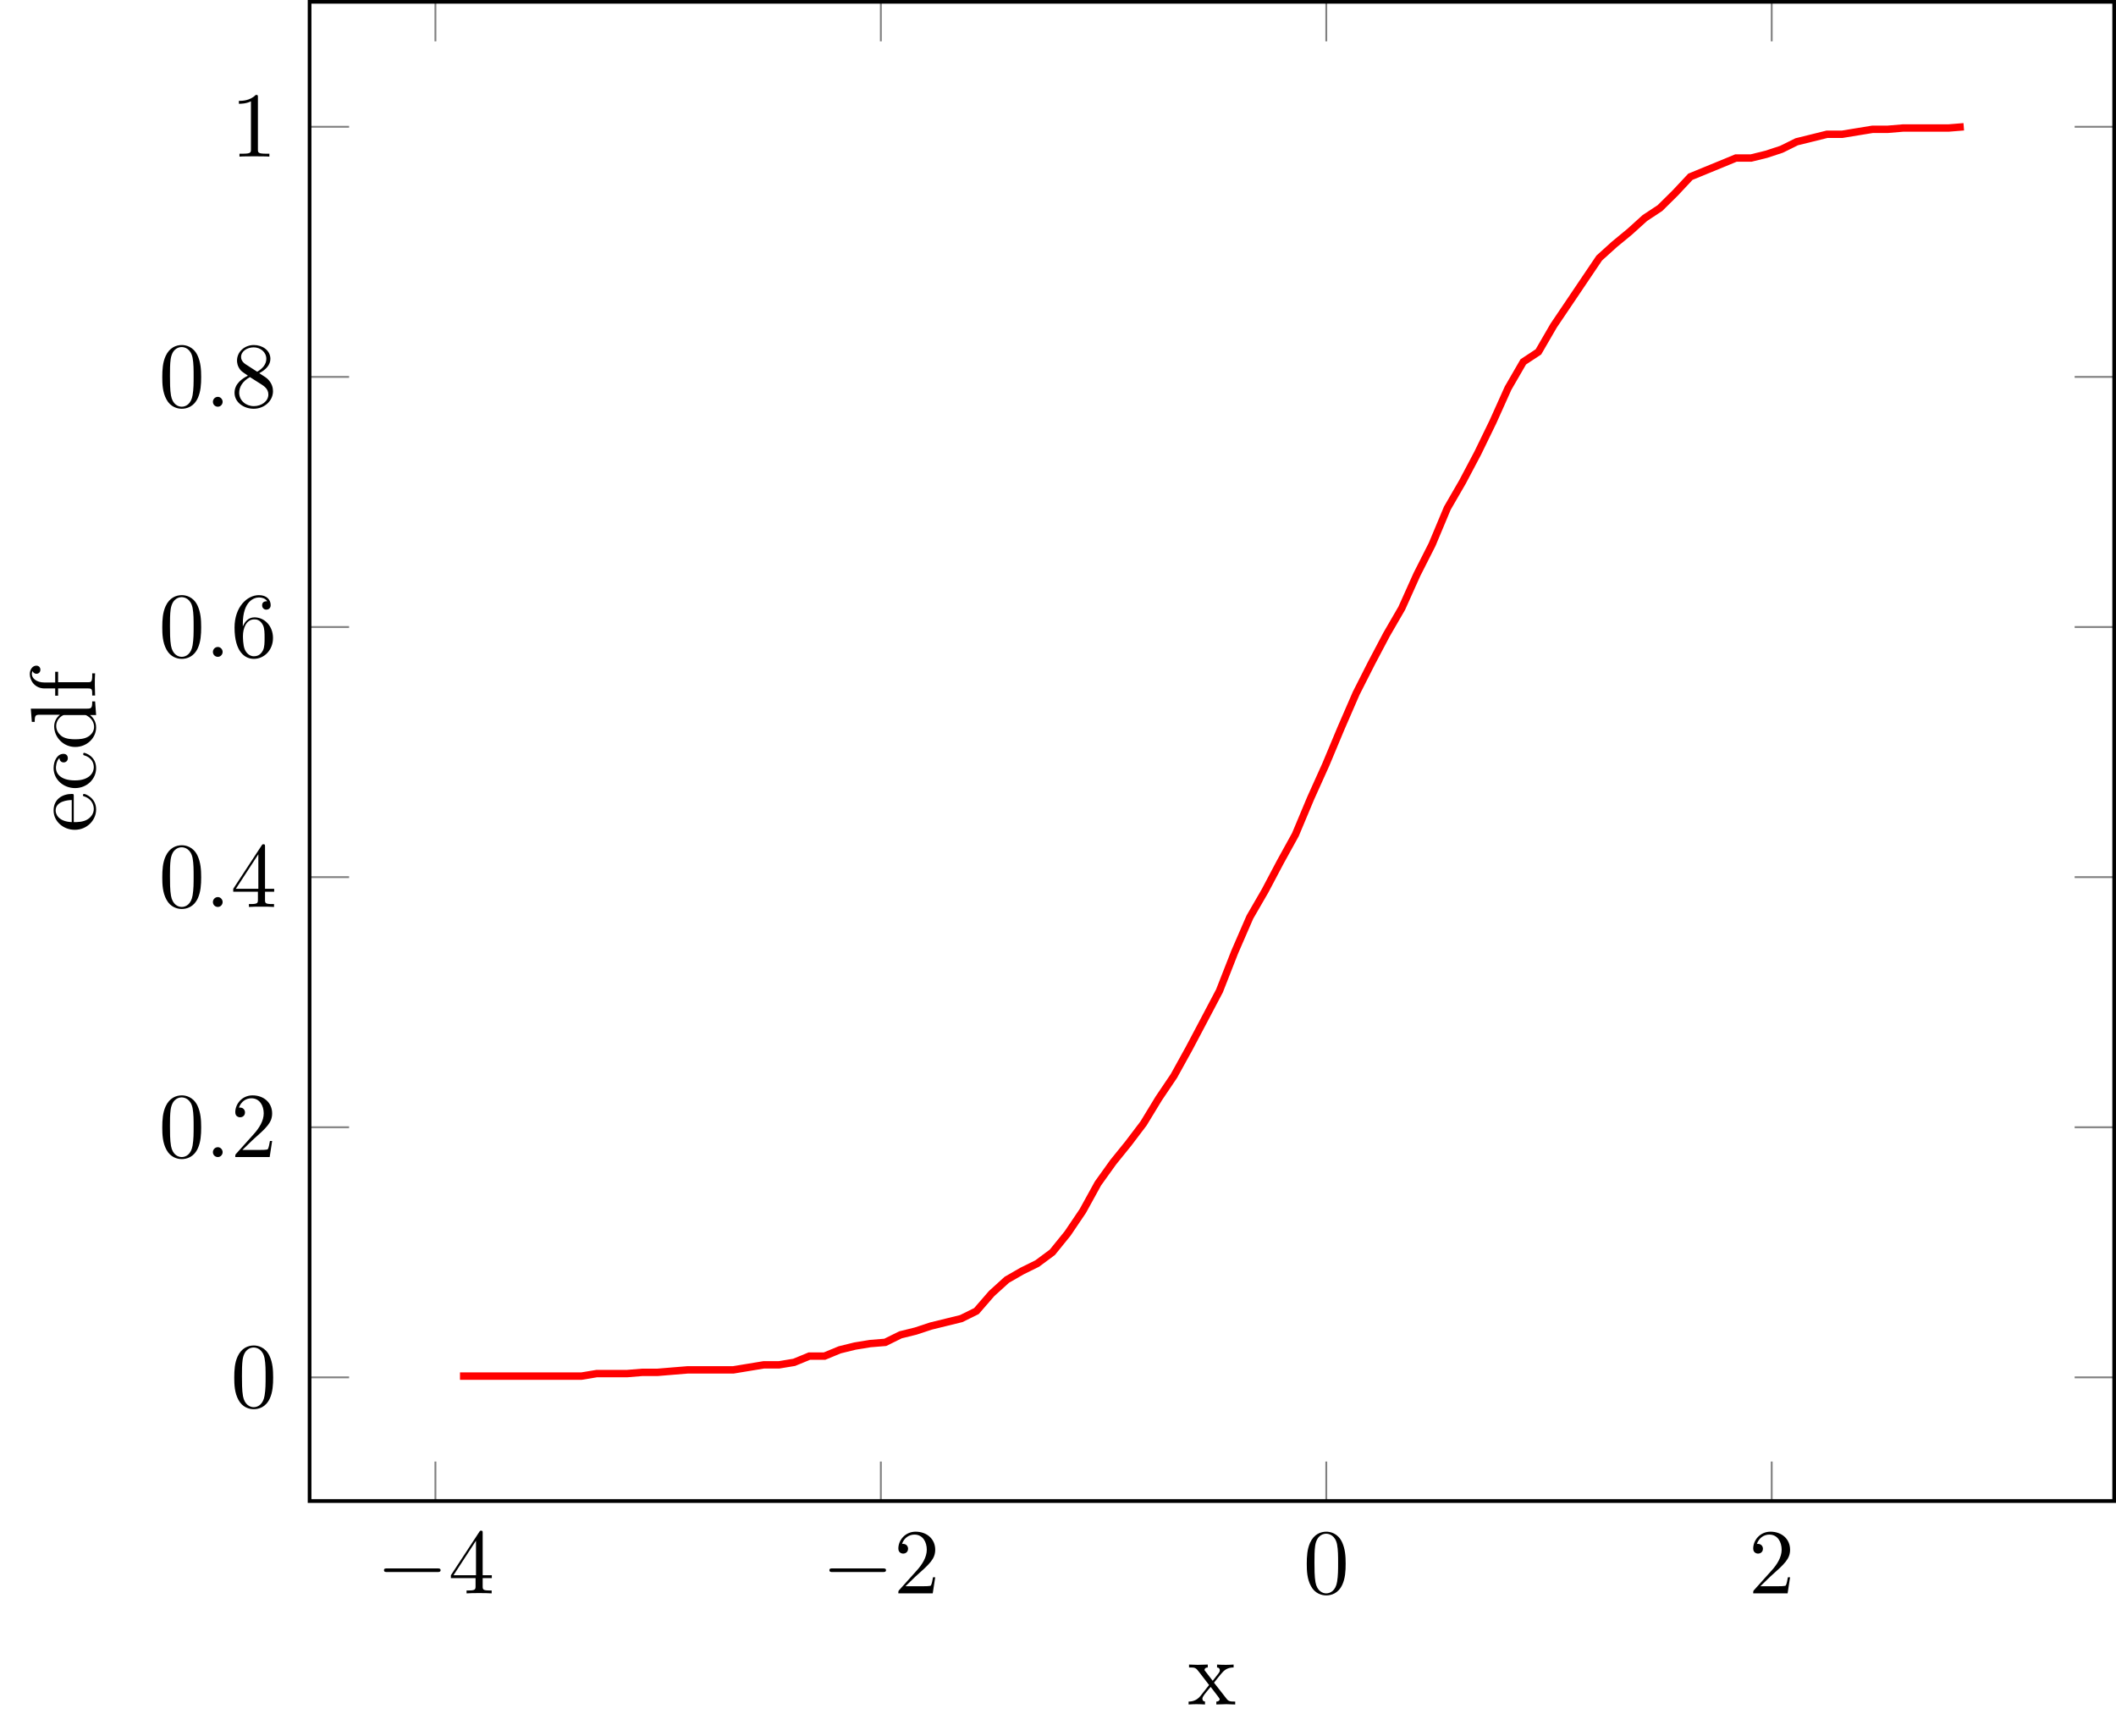
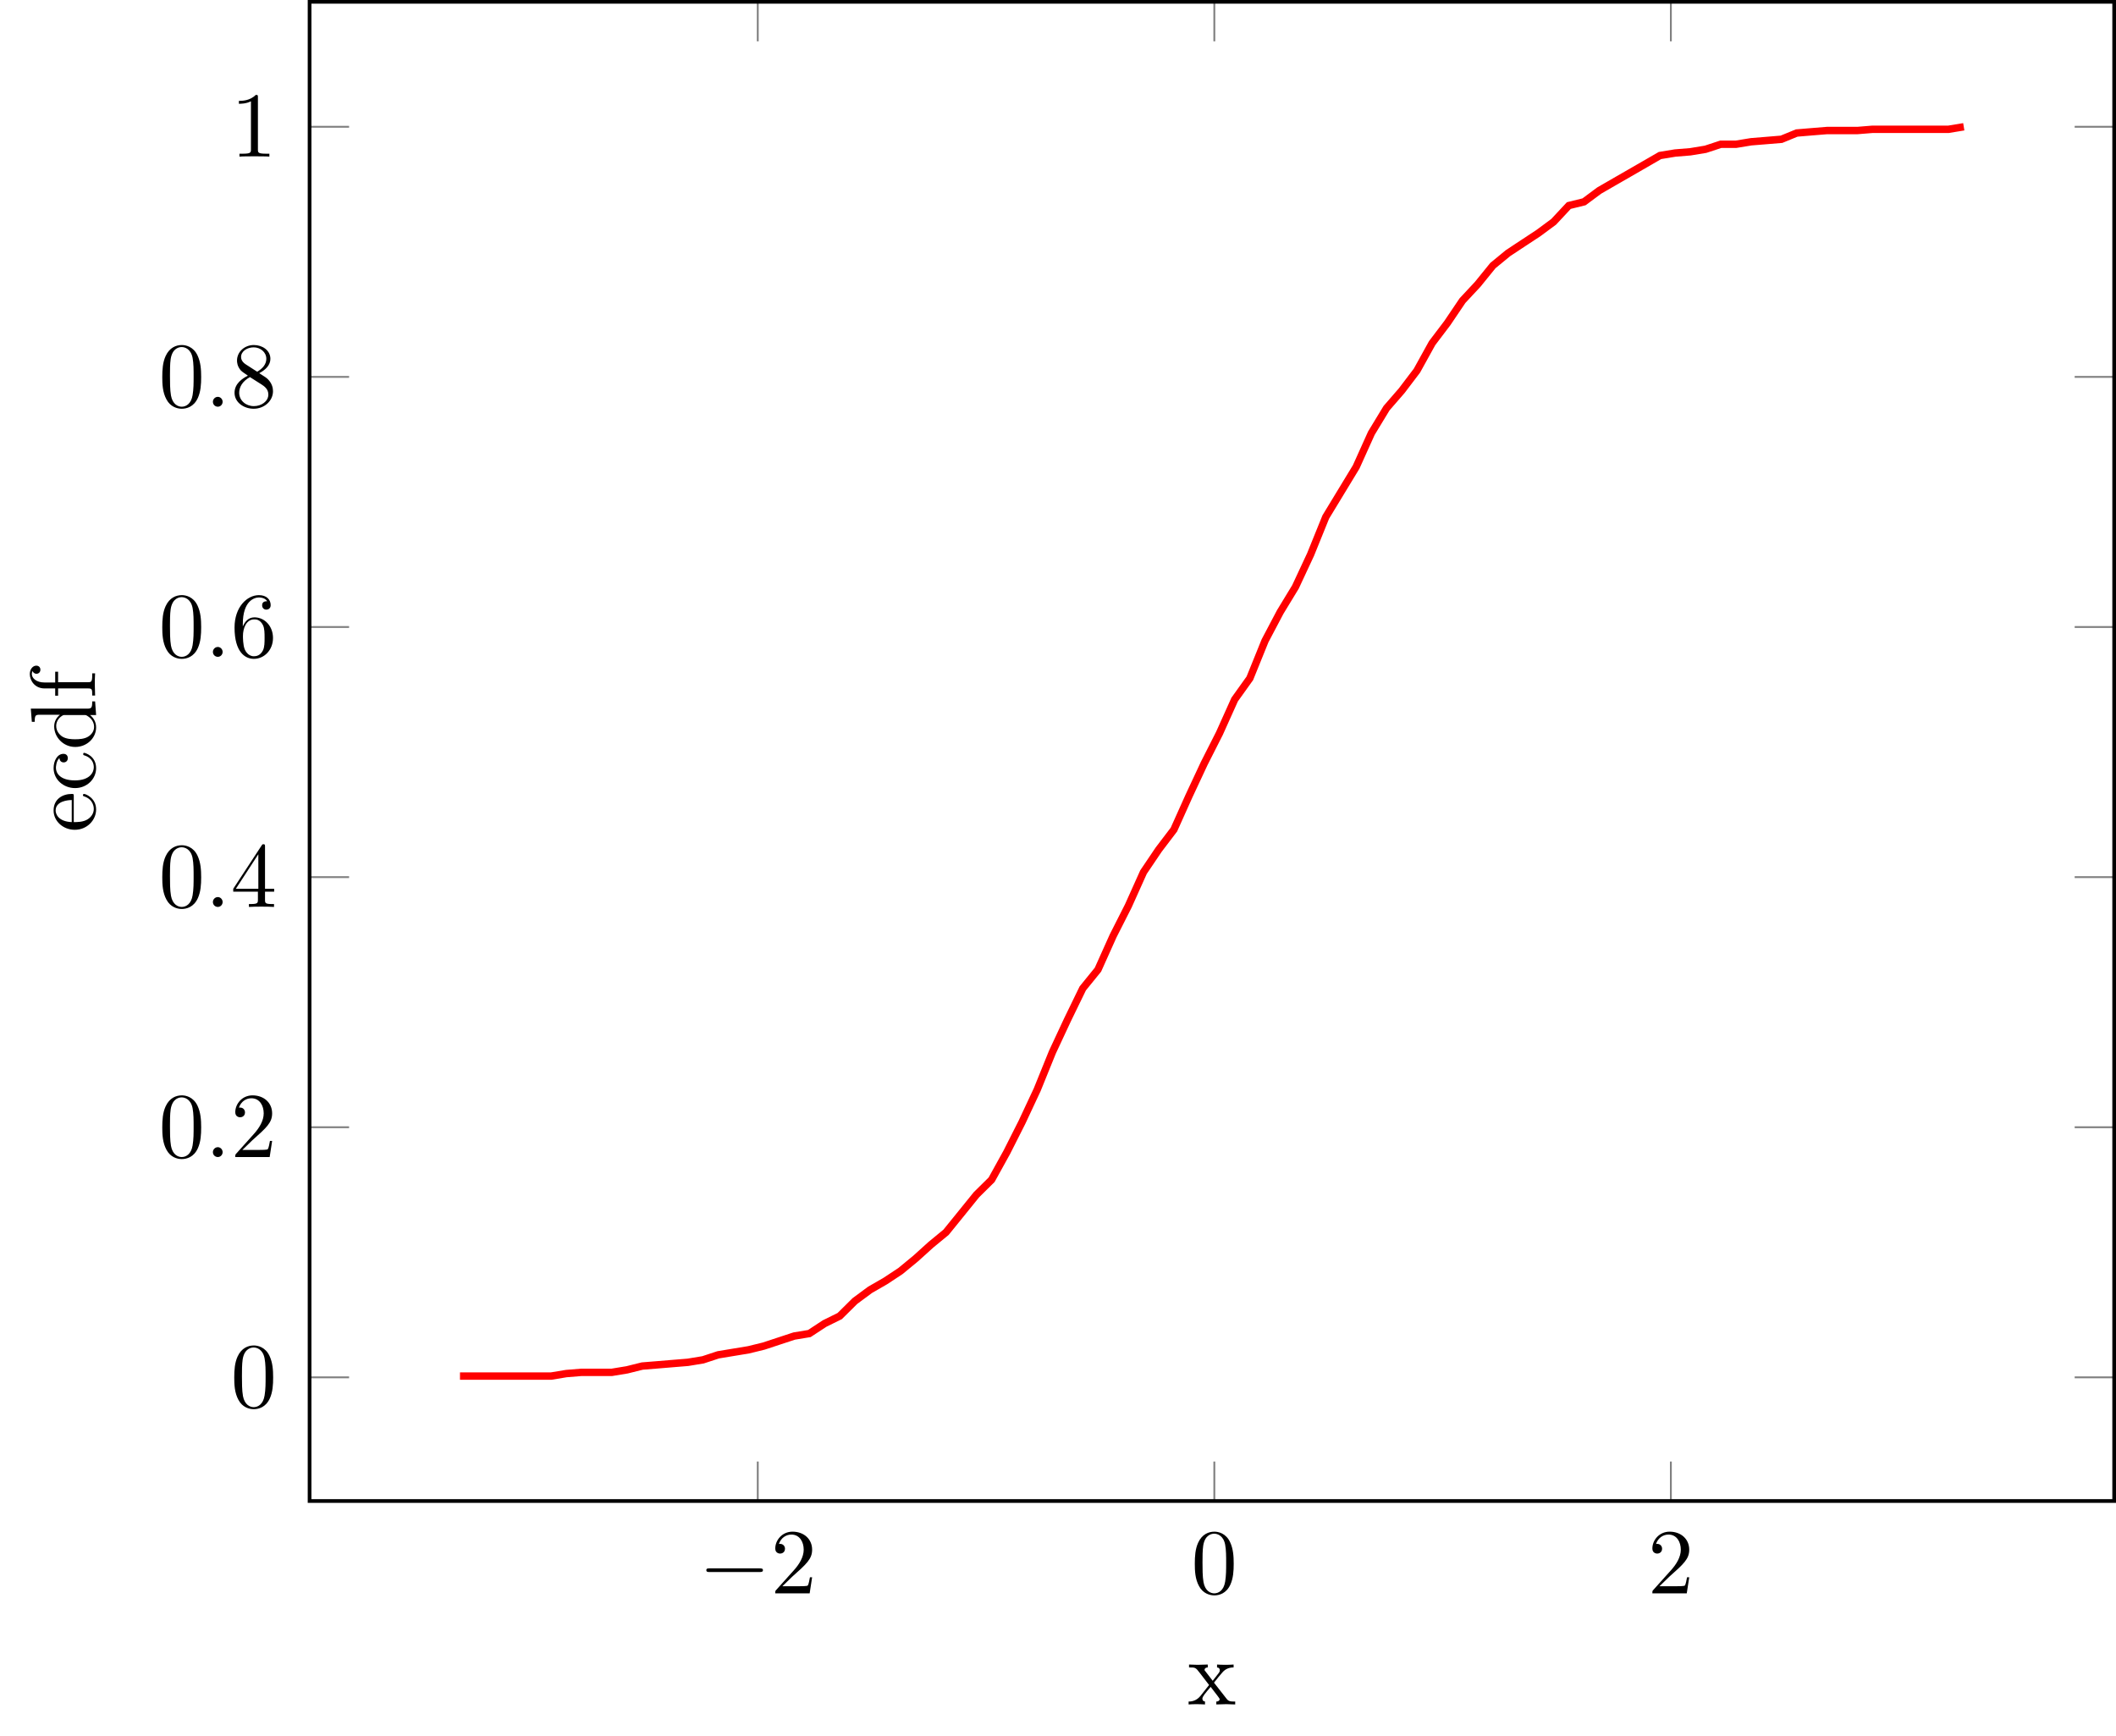
- <svg xmlns="http://www.w3.org/2000/svg" xmlns:xlink="http://www.w3.org/1999/xlink" width="227.798pt" height="186.812pt" viewBox="0 0 227.798 186.812" version="1.1">
+ <svg xmlns="http://www.w3.org/2000/svg" xmlns:xlink="http://www.w3.org/1999/xlink" width="227.801pt" height="186.812pt" viewBox="0 0 227.801 186.812" version="1.1">
  <defs>
    <g>
      <symbol overflow="visible" id="glyph0-0">
        <path style="stroke:none;" d="" />
      </symbol>
      <symbol overflow="visible" id="glyph0-1">
        <path style="stroke:none;" d="M 6.562 -2.297 C 6.734 -2.297 6.922 -2.297 6.922 -2.5 C 6.922 -2.688 6.734 -2.688 6.562 -2.688 L 1.172 -2.688 C 1 -2.688 0.828 -2.688 0.828 -2.5 C 0.828 -2.297 1 -2.297 1.172 -2.297 Z M 6.562 -2.297 " />
      </symbol>
      <symbol overflow="visible" id="glyph1-0">
        <path style="stroke:none;" d="" />
      </symbol>
      <symbol overflow="visible" id="glyph1-1">
-         <path style="stroke:none;" d="M 2.938 -1.641 L 2.938 -0.781 C 2.938 -0.422 2.906 -0.312 2.172 -0.312 L 1.969 -0.312 L 1.969 0 C 2.375 -0.031 2.891 -0.031 3.312 -0.031 C 3.734 -0.031 4.25 -0.031 4.672 0 L 4.672 -0.312 L 4.453 -0.312 C 3.719 -0.312 3.703 -0.422 3.703 -0.781 L 3.703 -1.641 L 4.688 -1.641 L 4.688 -1.953 L 3.703 -1.953 L 3.703 -6.484 C 3.703 -6.688 3.703 -6.75 3.531 -6.75 C 3.453 -6.75 3.422 -6.75 3.344 -6.625 L 0.281 -1.953 L 0.281 -1.641 Z M 2.984 -1.953 L 0.562 -1.953 L 2.984 -5.672 Z M 2.984 -1.953 " />
+         <path style="stroke:none;" d="M 1.266 -0.766 L 2.328 -1.797 C 3.875 -3.172 4.469 -3.703 4.469 -4.703 C 4.469 -5.844 3.578 -6.641 2.359 -6.641 C 1.234 -6.641 0.5 -5.719 0.5 -4.828 C 0.5 -4.281 1 -4.281 1.031 -4.281 C 1.203 -4.281 1.547 -4.391 1.547 -4.812 C 1.547 -5.062 1.359 -5.328 1.016 -5.328 C 0.938 -5.328 0.922 -5.328 0.891 -5.312 C 1.109 -5.969 1.656 -6.328 2.234 -6.328 C 3.141 -6.328 3.562 -5.516 3.562 -4.703 C 3.562 -3.906 3.078 -3.125 2.516 -2.5 L 0.609 -0.375 C 0.5 -0.266 0.5 -0.234 0.5 0 L 4.203 0 L 4.469 -1.734 L 4.234 -1.734 C 4.172 -1.438 4.109 -1 4 -0.844 C 3.938 -0.766 3.281 -0.766 3.062 -0.766 Z M 1.266 -0.766 " />
      </symbol>
      <symbol overflow="visible" id="glyph1-2">
-         <path style="stroke:none;" d="M 1.266 -0.766 L 2.328 -1.797 C 3.875 -3.172 4.469 -3.703 4.469 -4.703 C 4.469 -5.844 3.578 -6.641 2.359 -6.641 C 1.234 -6.641 0.5 -5.719 0.5 -4.828 C 0.5 -4.281 1 -4.281 1.031 -4.281 C 1.203 -4.281 1.547 -4.391 1.547 -4.812 C 1.547 -5.062 1.359 -5.328 1.016 -5.328 C 0.938 -5.328 0.922 -5.328 0.891 -5.312 C 1.109 -5.969 1.656 -6.328 2.234 -6.328 C 3.141 -6.328 3.562 -5.516 3.562 -4.703 C 3.562 -3.906 3.078 -3.125 2.516 -2.5 L 0.609 -0.375 C 0.5 -0.266 0.5 -0.234 0.5 0 L 4.203 0 L 4.469 -1.734 L 4.234 -1.734 C 4.172 -1.438 4.109 -1 4 -0.844 C 3.938 -0.766 3.281 -0.766 3.062 -0.766 Z M 1.266 -0.766 " />
+         <path style="stroke:none;" d="M 4.578 -3.188 C 4.578 -3.984 4.531 -4.781 4.188 -5.516 C 3.734 -6.484 2.906 -6.641 2.5 -6.641 C 1.891 -6.641 1.172 -6.375 0.75 -5.453 C 0.438 -4.766 0.391 -3.984 0.391 -3.188 C 0.391 -2.438 0.422 -1.547 0.844 -0.781 C 1.266 0.016 2 0.219 2.484 0.219 C 3.016 0.219 3.781 0.016 4.219 -0.938 C 4.531 -1.625 4.578 -2.406 4.578 -3.188 Z M 2.484 0 C 2.094 0 1.5 -0.25 1.328 -1.203 C 1.219 -1.797 1.219 -2.719 1.219 -3.312 C 1.219 -3.953 1.219 -4.609 1.297 -5.141 C 1.484 -6.328 2.234 -6.422 2.484 -6.422 C 2.812 -6.422 3.469 -6.234 3.656 -5.25 C 3.766 -4.688 3.766 -3.938 3.766 -3.312 C 3.766 -2.562 3.766 -1.891 3.656 -1.25 C 3.5 -0.297 2.938 0 2.484 0 Z M 2.484 0 " />
      </symbol>
      <symbol overflow="visible" id="glyph1-3">
-         <path style="stroke:none;" d="M 4.578 -3.188 C 4.578 -3.984 4.531 -4.781 4.188 -5.516 C 3.734 -6.484 2.906 -6.641 2.5 -6.641 C 1.891 -6.641 1.172 -6.375 0.75 -5.453 C 0.438 -4.766 0.391 -3.984 0.391 -3.188 C 0.391 -2.438 0.422 -1.547 0.844 -0.781 C 1.266 0.016 2 0.219 2.484 0.219 C 3.016 0.219 3.781 0.016 4.219 -0.938 C 4.531 -1.625 4.578 -2.406 4.578 -3.188 Z M 2.484 0 C 2.094 0 1.5 -0.25 1.328 -1.203 C 1.219 -1.797 1.219 -2.719 1.219 -3.312 C 1.219 -3.953 1.219 -4.609 1.297 -5.141 C 1.484 -6.328 2.234 -6.422 2.484 -6.422 C 2.812 -6.422 3.469 -6.234 3.656 -5.25 C 3.766 -4.688 3.766 -3.938 3.766 -3.312 C 3.766 -2.562 3.766 -1.891 3.656 -1.25 C 3.5 -0.297 2.938 0 2.484 0 Z M 2.484 0 " />
+         <path style="stroke:none;" d="M 2.938 -1.641 L 2.938 -0.781 C 2.938 -0.422 2.906 -0.312 2.172 -0.312 L 1.969 -0.312 L 1.969 0 C 2.375 -0.031 2.891 -0.031 3.312 -0.031 C 3.734 -0.031 4.25 -0.031 4.672 0 L 4.672 -0.312 L 4.453 -0.312 C 3.719 -0.312 3.703 -0.422 3.703 -0.781 L 3.703 -1.641 L 4.688 -1.641 L 4.688 -1.953 L 3.703 -1.953 L 3.703 -6.484 C 3.703 -6.688 3.703 -6.75 3.531 -6.75 C 3.453 -6.75 3.422 -6.75 3.344 -6.625 L 0.281 -1.953 L 0.281 -1.641 Z M 2.984 -1.953 L 0.562 -1.953 L 2.984 -5.672 Z M 2.984 -1.953 " />
      </symbol>
      <symbol overflow="visible" id="glyph1-4">
        <path style="stroke:none;" d="M 1.312 -3.266 L 1.312 -3.516 C 1.312 -6.031 2.547 -6.391 3.062 -6.391 C 3.297 -6.391 3.719 -6.328 3.938 -5.984 C 3.781 -5.984 3.391 -5.984 3.391 -5.547 C 3.391 -5.234 3.625 -5.078 3.844 -5.078 C 4 -5.078 4.312 -5.172 4.312 -5.562 C 4.312 -6.156 3.875 -6.641 3.047 -6.641 C 1.766 -6.641 0.422 -5.359 0.422 -3.156 C 0.422 -0.484 1.578 0.219 2.5 0.219 C 3.609 0.219 4.562 -0.719 4.562 -2.031 C 4.562 -3.297 3.672 -4.25 2.562 -4.25 C 1.891 -4.25 1.516 -3.75 1.312 -3.266 Z M 2.5 -0.062 C 1.875 -0.062 1.578 -0.656 1.516 -0.812 C 1.328 -1.281 1.328 -2.078 1.328 -2.25 C 1.328 -3.031 1.656 -4.031 2.547 -4.031 C 2.719 -4.031 3.172 -4.031 3.484 -3.406 C 3.656 -3.047 3.656 -2.531 3.656 -2.047 C 3.656 -1.562 3.656 -1.062 3.484 -0.703 C 3.188 -0.109 2.734 -0.062 2.5 -0.062 Z M 2.5 -0.062 " />
      </symbol>
      <symbol overflow="visible" id="glyph1-5">
        <path style="stroke:none;" d="M 1.625 -4.562 C 1.172 -4.859 1.125 -5.188 1.125 -5.359 C 1.125 -5.969 1.781 -6.391 2.484 -6.391 C 3.203 -6.391 3.844 -5.875 3.844 -5.156 C 3.844 -4.578 3.453 -4.109 2.859 -3.766 Z M 3.078 -3.609 C 3.797 -3.984 4.281 -4.5 4.281 -5.156 C 4.281 -6.078 3.406 -6.641 2.5 -6.641 C 1.5 -6.641 0.688 -5.906 0.688 -4.969 C 0.688 -4.797 0.703 -4.344 1.125 -3.875 C 1.234 -3.766 1.609 -3.516 1.859 -3.344 C 1.281 -3.047 0.422 -2.5 0.422 -1.5 C 0.422 -0.453 1.438 0.219 2.484 0.219 C 3.609 0.219 4.562 -0.609 4.562 -1.672 C 4.562 -2.031 4.453 -2.484 4.062 -2.906 C 3.875 -3.109 3.719 -3.203 3.078 -3.609 Z M 2.078 -3.188 L 3.312 -2.406 C 3.594 -2.219 4.062 -1.922 4.062 -1.312 C 4.062 -0.578 3.312 -0.062 2.5 -0.062 C 1.641 -0.062 0.922 -0.672 0.922 -1.5 C 0.922 -2.078 1.234 -2.719 2.078 -3.188 Z M 2.078 -3.188 " />
      </symbol>
      <symbol overflow="visible" id="glyph1-6">
        <path style="stroke:none;" d="M 2.938 -6.375 C 2.938 -6.625 2.938 -6.641 2.703 -6.641 C 2.078 -6 1.203 -6 0.891 -6 L 0.891 -5.688 C 1.094 -5.688 1.672 -5.688 2.188 -5.953 L 2.188 -0.781 C 2.188 -0.422 2.156 -0.312 1.266 -0.312 L 0.953 -0.312 L 0.953 0 C 1.297 -0.031 2.156 -0.031 2.562 -0.031 C 2.953 -0.031 3.828 -0.031 4.172 0 L 4.172 -0.312 L 3.859 -0.312 C 2.953 -0.312 2.938 -0.422 2.938 -0.781 Z M 2.938 -6.375 " />
      </symbol>
      <symbol overflow="visible" id="glyph1-7">
        <path style="stroke:none;" d="M 2.859 -2.344 C 3.156 -2.719 3.531 -3.203 3.781 -3.469 C 4.094 -3.828 4.5 -3.984 4.969 -3.984 L 4.969 -4.297 C 4.703 -4.281 4.406 -4.266 4.141 -4.266 C 3.844 -4.266 3.312 -4.281 3.188 -4.297 L 3.188 -3.984 C 3.406 -3.969 3.484 -3.844 3.484 -3.672 C 3.484 -3.516 3.375 -3.391 3.328 -3.328 L 2.719 -2.547 L 1.938 -3.562 C 1.844 -3.656 1.844 -3.672 1.844 -3.734 C 1.844 -3.891 2 -3.984 2.188 -3.984 L 2.188 -4.297 C 1.938 -4.281 1.281 -4.266 1.109 -4.266 C 0.906 -4.266 0.438 -4.281 0.172 -4.297 L 0.172 -3.984 C 0.875 -3.984 0.875 -3.984 1.344 -3.375 L 2.328 -2.094 L 1.391 -0.906 C 0.922 -0.328 0.328 -0.312 0.125 -0.312 L 0.125 0 C 0.375 -0.016 0.688 -0.031 0.953 -0.031 C 1.234 -0.031 1.656 -0.016 1.891 0 L 1.891 -0.312 C 1.672 -0.344 1.609 -0.469 1.609 -0.625 C 1.609 -0.844 1.891 -1.172 2.5 -1.891 L 3.266 -0.891 C 3.344 -0.781 3.469 -0.625 3.469 -0.562 C 3.469 -0.469 3.375 -0.312 3.109 -0.312 L 3.109 0 C 3.406 -0.016 3.969 -0.031 4.188 -0.031 C 4.453 -0.031 4.844 -0.016 5.141 0 L 5.141 -0.312 C 4.609 -0.312 4.422 -0.328 4.203 -0.625 Z M 2.859 -2.344 " />
      </symbol>
      <symbol overflow="visible" id="glyph2-0">
        <path style="stroke:none;" d="" />
      </symbol>
      <symbol overflow="visible" id="glyph2-1">
        <path style="stroke:none;" d="M 1.906 -0.531 C 1.906 -0.812 1.672 -1.062 1.391 -1.062 C 1.094 -1.062 0.859 -0.812 0.859 -0.531 C 0.859 -0.234 1.094 0 1.391 0 C 1.672 0 1.906 -0.234 1.906 -0.531 Z M 1.906 -0.531 " />
      </symbol>
      <symbol overflow="visible" id="glyph3-0">
        <path style="stroke:none;" d="" />
      </symbol>
      <symbol overflow="visible" id="glyph3-1">
        <path style="stroke:none;" d="M -2.516 -1.109 C -4 -1.172 -4.25 -2.016 -4.25 -2.359 C -4.25 -3.375 -2.906 -3.484 -2.516 -3.484 Z M -2.297 -1.109 L -2.297 -3.891 C -2.297 -4.109 -2.297 -4.141 -2.516 -4.141 C -3.5 -4.141 -4.469 -3.594 -4.469 -2.359 C -4.469 -1.203 -3.438 -0.281 -2.188 -0.281 C -0.859 -0.281 0.109 -1.328 0.109 -2.469 C 0.109 -3.688 -1 -4.141 -1.188 -4.141 C -1.281 -4.141 -1.312 -4.062 -1.312 -4 C -1.312 -3.922 -1.25 -3.891 -1.172 -3.875 C -0.141 -3.531 -0.141 -2.625 -0.141 -2.531 C -0.141 -2.031 -0.438 -1.641 -0.812 -1.406 C -1.281 -1.109 -1.938 -1.109 -2.297 -1.109 Z M -2.297 -1.109 " />
      </symbol>
      <symbol overflow="visible" id="glyph3-2">
        <path style="stroke:none;" d="M -2.172 -1.172 C -3.797 -1.172 -4.219 -1.984 -4.219 -2.516 C -4.219 -2.609 -4.203 -3.234 -3.844 -3.578 C -3.812 -3.172 -3.516 -3.109 -3.391 -3.109 C -3.125 -3.109 -2.938 -3.297 -2.938 -3.562 C -2.938 -3.828 -3.094 -4.031 -3.406 -4.031 C -4.078 -4.031 -4.469 -3.266 -4.469 -2.5 C -4.469 -1.25 -3.391 -0.344 -2.156 -0.344 C -0.875 -0.344 0.109 -1.328 0.109 -2.484 C 0.109 -3.812 -1.094 -4.141 -1.188 -4.141 C -1.281 -4.141 -1.281 -4.031 -1.281 -4 C -1.281 -3.922 -1.25 -3.891 -1.188 -3.875 C -0.266 -3.594 -0.141 -2.938 -0.141 -2.578 C -0.141 -2.047 -0.562 -1.172 -2.172 -1.172 Z M -2.172 -1.172 " />
      </symbol>
      <symbol overflow="visible" id="glyph3-3">
        <path style="stroke:none;" d="M -0.547 -3.781 L 0.109 -3.781 L 0 -5.25 L -0.312 -5.25 C -0.312 -4.562 -0.375 -4.469 -0.875 -4.469 L -6.922 -4.469 L -6.812 -3.047 L -6.5 -3.047 C -6.5 -3.734 -6.438 -3.812 -5.938 -3.812 L -3.781 -3.812 C -4.141 -3.531 -4.406 -3.094 -4.406 -2.562 C -4.406 -1.391 -3.422 -0.344 -2.141 -0.344 C -0.875 -0.344 0.109 -1.312 0.109 -2.453 C 0.109 -3.094 -0.234 -3.531 -0.547 -3.781 Z M -3.219 -3.781 L -1.172 -3.781 C -1 -3.781 -0.984 -3.781 -0.812 -3.672 C -0.328 -3.375 -0.109 -2.938 -0.109 -2.5 C -0.109 -2.047 -0.375 -1.688 -0.75 -1.453 C -1.156 -1.203 -1.719 -1.172 -2.141 -1.172 C -2.5 -1.172 -3.094 -1.188 -3.547 -1.469 C -3.859 -1.688 -4.188 -2.062 -4.188 -2.609 C -4.188 -2.953 -4.031 -3.375 -3.594 -3.672 C -3.422 -3.781 -3.406 -3.781 -3.219 -3.781 Z M -3.219 -3.781 " />
      </symbol>
      <symbol overflow="visible" id="glyph3-4">
        <path style="stroke:none;" d="M -4.297 -1.75 L -5.453 -1.75 C -6.328 -1.75 -6.812 -2.219 -6.812 -2.656 C -6.812 -2.688 -6.812 -2.844 -6.734 -2.984 C -6.703 -2.875 -6.562 -2.688 -6.312 -2.688 C -6.094 -2.688 -5.891 -2.844 -5.891 -3.125 C -5.891 -3.406 -6.094 -3.562 -6.328 -3.562 C -6.703 -3.562 -7.031 -3.188 -7.031 -2.656 C -7.031 -1.969 -6.5 -1.109 -5.438 -1.109 L -4.297 -1.109 L -4.297 -0.328 L -3.984 -0.328 L -3.984 -1.109 L -0.75 -1.109 C -0.312 -1.109 -0.312 -1 -0.312 -0.344 L 0 -0.344 C -0.016 -0.734 -0.031 -1.203 -0.031 -1.469 C -0.031 -1.875 -0.031 -2.344 0 -2.734 L -0.312 -2.734 L -0.312 -2.531 C -0.312 -1.797 -0.422 -1.781 -0.781 -1.781 L -3.984 -1.781 L -3.984 -2.906 L -4.297 -2.906 Z M -4.297 -1.75 " />
      </symbol>
    </g>
    <clipPath id="clip1">
-       <path d="M 33 13 L 227.797 13 L 227.797 149 L 33 149 Z M 33 13 " />
+       <path d="M 33 13 L 227.801 13 L 227.801 149 L 33 149 Z M 33 13 " />
    </clipPath>
    <clipPath id="clip2">
-       <path d="M 33 0 L 227.797 0 L 227.797 162 L 33 162 Z M 33 0 " />
+       <path d="M 33 0 L 227.801 0 L 227.801 162 L 33 162 Z M 33 0 " />
    </clipPath>
  </defs>
  <g id="surface1">
-     <path style="fill:none;stroke-width:0.199;stroke-linecap:butt;stroke-linejoin:miter;stroke:rgb(50%,50%,50%);stroke-opacity:1;stroke-miterlimit:10;" d="M -2.644 -13.449 L -2.644 -9.199 M 45.309 -13.449 L 45.309 -9.199 M 93.262 -13.449 L 93.262 -9.199 M 141.215 -13.449 L 141.215 -9.199 M -2.644 147.946 L -2.644 143.692 M 45.309 147.946 L 45.309 143.692 M 93.262 147.946 L 93.262 143.692 M 141.215 147.946 L 141.215 143.692 " transform="matrix(1,0,0,-1,49.519,148.141)" />
+     <path style="fill:none;stroke-width:0.199;stroke-linecap:butt;stroke-linejoin:miter;stroke:rgb(50%,50%,50%);stroke-opacity:1;stroke-miterlimit:10;" d="M 32.059 -13.449 L 32.059 -9.199 M 81.211 -13.449 L 81.211 -9.199 M 130.36 -13.449 L 130.36 -9.199 M 32.059 147.946 L 32.059 143.692 M 81.211 147.946 L 81.211 143.692 M 130.36 147.946 L 130.36 143.692 " transform="matrix(1,0,0,-1,49.519,148.141)" />
    <g clip-path="url(#clip1)" clip-rule="nonzero">
-       <path style="fill:none;stroke-width:0.199;stroke-linecap:butt;stroke-linejoin:miter;stroke:rgb(50%,50%,50%);stroke-opacity:1;stroke-miterlimit:10;" d="M -16.191 -0.136 L -11.937 -0.136 M -16.191 26.789 L -11.937 26.789 M -16.191 53.715 L -11.937 53.715 M -16.191 80.641 L -11.937 80.641 M -16.191 107.567 L -11.937 107.567 M -16.191 134.493 L -11.937 134.493 M 178.083 -0.136 L 173.829 -0.136 M 178.083 26.789 L 173.829 26.789 M 178.083 53.715 L 173.829 53.715 M 178.083 80.641 L 173.829 80.641 M 178.083 107.567 L 173.829 107.567 M 178.083 134.493 L 173.829 134.493 " transform="matrix(1,0,0,-1,49.519,148.141)" />
+       <path style="fill:none;stroke-width:0.199;stroke-linecap:butt;stroke-linejoin:miter;stroke:rgb(50%,50%,50%);stroke-opacity:1;stroke-miterlimit:10;" d="M -16.191 -0.136 L -11.937 -0.136 M -16.191 26.789 L -11.937 26.789 M -16.191 53.715 L -11.937 53.715 M -16.191 80.641 L -11.937 80.641 M -16.191 107.567 L -11.937 107.567 M -16.191 134.493 L -11.937 134.493 M 178.086 -0.136 L 173.833 -0.136 M 178.086 26.789 L 173.833 26.789 M 178.086 53.715 L 173.833 53.715 M 178.086 80.641 L 173.833 80.641 M 178.086 107.567 L 173.833 107.567 M 178.086 134.493 L 173.833 134.493 " transform="matrix(1,0,0,-1,49.519,148.141)" />
    </g>
    <g clip-path="url(#clip2)" clip-rule="nonzero">
-       <path style="fill:none;stroke-width:0.399;stroke-linecap:butt;stroke-linejoin:miter;stroke:rgb(0%,0%,0%);stroke-opacity:1;stroke-miterlimit:10;" d="M -16.191 -13.449 L -16.191 147.946 L 178.083 147.946 L 178.083 -13.449 Z M -16.191 -13.449 " transform="matrix(1,0,0,-1,49.519,148.141)" />
+       <path style="fill:none;stroke-width:0.399;stroke-linecap:butt;stroke-linejoin:miter;stroke:rgb(0%,0%,0%);stroke-opacity:1;stroke-miterlimit:10;" d="M -16.191 -13.449 L -16.191 147.946 L 178.086 147.946 L 178.086 -13.449 Z M -16.191 -13.449 " transform="matrix(1,0,0,-1,49.519,148.141)" />
    </g>
    <g style="fill:rgb(0%,0%,0%);fill-opacity:1;">
-       <use xlink:href="#glyph0-1" x="40.51" y="171.531" />
+       <use xlink:href="#glyph0-1" x="75.213" y="171.531" />
    </g>
    <g style="fill:rgb(0%,0%,0%);fill-opacity:1;">
-       <use xlink:href="#glyph1-1" x="48.259" y="171.531" />
+       <use xlink:href="#glyph1-1" x="82.962" y="171.531" />
    </g>
    <g style="fill:rgb(0%,0%,0%);fill-opacity:1;">
-       <use xlink:href="#glyph0-1" x="88.462" y="171.531" />
+       <use xlink:href="#glyph1-2" x="128.238" y="171.531" />
    </g>
    <g style="fill:rgb(0%,0%,0%);fill-opacity:1;">
-       <use xlink:href="#glyph1-2" x="96.211" y="171.531" />
+       <use xlink:href="#glyph1-1" x="177.388" y="171.531" />
    </g>
    <g style="fill:rgb(0%,0%,0%);fill-opacity:1;">
-       <use xlink:href="#glyph1-3" x="140.289" y="171.531" />
+       <use xlink:href="#glyph1-2" x="24.828" y="151.486" />
    </g>
    <g style="fill:rgb(0%,0%,0%);fill-opacity:1;">
-       <use xlink:href="#glyph1-2" x="188.242" y="171.531" />
-     </g>
-     <g style="fill:rgb(0%,0%,0%);fill-opacity:1;">
-       <use xlink:href="#glyph1-3" x="24.828" y="151.486" />
-     </g>
-     <g style="fill:rgb(0%,0%,0%);fill-opacity:1;">
-       <use xlink:href="#glyph1-3" x="17.079" y="124.561" />
+       <use xlink:href="#glyph1-2" x="17.079" y="124.561" />
    </g>
    <g style="fill:rgb(0%,0%,0%);fill-opacity:1;">
      <use xlink:href="#glyph2-1" x="22.061" y="124.561" />
    </g>
    <g style="fill:rgb(0%,0%,0%);fill-opacity:1;">
-       <use xlink:href="#glyph1-2" x="24.828" y="124.561" />
+       <use xlink:href="#glyph1-1" x="24.828" y="124.561" />
    </g>
    <g style="fill:rgb(0%,0%,0%);fill-opacity:1;">
-       <use xlink:href="#glyph1-3" x="17.079" y="97.635" />
+       <use xlink:href="#glyph1-2" x="17.079" y="97.635" />
    </g>
    <g style="fill:rgb(0%,0%,0%);fill-opacity:1;">
      <use xlink:href="#glyph2-1" x="22.061" y="97.635" />
    </g>
    <g style="fill:rgb(0%,0%,0%);fill-opacity:1;">
-       <use xlink:href="#glyph1-1" x="24.828" y="97.635" />
+       <use xlink:href="#glyph1-3" x="24.828" y="97.635" />
    </g>
    <g style="fill:rgb(0%,0%,0%);fill-opacity:1;">
-       <use xlink:href="#glyph1-3" x="17.079" y="70.71" />
+       <use xlink:href="#glyph1-2" x="17.079" y="70.71" />
    </g>
    <g style="fill:rgb(0%,0%,0%);fill-opacity:1;">
      <use xlink:href="#glyph2-1" x="22.061" y="70.71" />
    </g>
    <g style="fill:rgb(0%,0%,0%);fill-opacity:1;">
      <use xlink:href="#glyph1-4" x="24.828" y="70.71" />
    </g>
    <g style="fill:rgb(0%,0%,0%);fill-opacity:1;">
-       <use xlink:href="#glyph1-3" x="17.079" y="43.784" />
+       <use xlink:href="#glyph1-2" x="17.079" y="43.784" />
    </g>
    <g style="fill:rgb(0%,0%,0%);fill-opacity:1;">
      <use xlink:href="#glyph2-1" x="22.061" y="43.784" />
    </g>
    <g style="fill:rgb(0%,0%,0%);fill-opacity:1;">
      <use xlink:href="#glyph1-5" x="24.828" y="43.784" />
    </g>
    <g style="fill:rgb(0%,0%,0%);fill-opacity:1;">
      <use xlink:href="#glyph1-6" x="24.828" y="16.859" />
    </g>
-     <path style="fill:none;stroke-width:0.797;stroke-linecap:butt;stroke-linejoin:miter;stroke:rgb(100%,0%,0%);stroke-opacity:1;stroke-miterlimit:10;" d="M 0.001 0 L 13.083 0 L 14.719 0.27 L 17.989 0.27 L 19.622 0.403 L 21.258 0.403 L 22.895 0.539 L 24.528 0.672 L 29.434 0.672 L 31.071 0.942 L 32.704 1.211 L 34.34 1.211 L 35.977 1.481 L 37.61 2.153 L 39.247 2.153 L 40.883 2.829 L 42.516 3.231 L 44.153 3.5 L 45.786 3.633 L 47.422 4.442 L 49.059 4.848 L 50.692 5.387 L 53.965 6.192 L 55.598 7 L 57.235 8.887 L 58.868 10.368 L 60.504 11.309 L 62.141 12.118 L 63.774 13.329 L 65.411 15.348 L 67.047 17.77 L 68.68 20.735 L 70.317 23.02 L 71.95 25.039 L 73.586 27.196 L 75.223 29.887 L 76.856 32.309 L 78.493 35.274 L 80.129 38.368 L 81.762 41.465 L 83.399 45.641 L 85.036 49.411 L 86.668 52.235 L 88.305 55.332 L 89.938 58.293 L 91.575 62.2 L 93.211 65.832 L 94.844 69.739 L 96.481 73.508 L 98.118 76.739 L 99.751 79.836 L 101.387 82.661 L 103.02 86.297 L 104.657 89.528 L 106.293 93.434 L 107.926 96.258 L 109.563 99.356 L 111.2 102.723 L 112.833 106.356 L 114.469 109.184 L 116.102 110.262 L 117.739 113.086 L 119.376 115.512 L 121.008 117.934 L 122.645 120.36 L 124.282 121.84 L 125.915 123.184 L 127.551 124.664 L 129.184 125.743 L 130.821 127.36 L 132.458 129.11 L 134.09 129.782 L 135.727 130.453 L 137.364 131.129 L 138.997 131.129 L 140.633 131.532 L 142.27 132.071 L 143.903 132.879 L 145.54 133.282 L 147.172 133.688 L 148.809 133.688 L 150.446 133.957 L 152.079 134.223 L 153.715 134.223 L 155.352 134.36 L 160.254 134.36 L 161.891 134.493 " transform="matrix(1,0,0,-1,49.519,148.141)" />
+     <path style="fill:none;stroke-width:0.797;stroke-linecap:butt;stroke-linejoin:miter;stroke:rgb(100%,0%,0%);stroke-opacity:1;stroke-miterlimit:10;" d="M 0.001 0 L 9.813 0 L 11.446 0.27 L 13.083 0.403 L 16.352 0.403 L 17.989 0.672 L 19.622 1.079 L 21.258 1.211 L 22.895 1.348 L 24.528 1.481 L 26.165 1.75 L 27.801 2.289 L 29.434 2.559 L 31.071 2.829 L 32.708 3.231 L 34.34 3.77 L 35.977 4.309 L 37.61 4.579 L 39.247 5.653 L 40.883 6.461 L 42.516 8.079 L 44.153 9.289 L 45.79 10.231 L 47.422 11.309 L 49.059 12.657 L 50.696 14.137 L 52.329 15.481 L 53.965 17.5 L 55.598 19.52 L 57.235 21.137 L 58.872 24.098 L 60.504 27.328 L 62.141 30.828 L 63.778 34.868 L 65.411 38.368 L 67.047 41.735 L 68.684 43.754 L 70.317 47.391 L 71.954 50.621 L 73.586 54.254 L 75.223 56.68 L 76.86 58.832 L 78.493 62.469 L 80.129 65.969 L 81.766 69.2 L 83.399 72.832 L 85.036 75.121 L 86.672 79.161 L 88.305 82.258 L 89.942 84.95 L 91.575 88.45 L 93.211 92.489 L 94.848 95.184 L 96.481 97.875 L 98.118 101.508 L 99.754 104.204 L 101.387 106.086 L 103.024 108.243 L 104.661 111.204 L 106.293 113.356 L 107.93 115.782 L 109.563 117.532 L 111.2 119.551 L 112.836 120.895 L 114.469 121.973 L 116.106 123.051 L 117.743 124.262 L 119.376 126.012 L 121.012 126.414 L 122.649 127.629 L 124.282 128.571 L 125.918 129.512 L 127.551 130.453 L 129.188 131.399 L 130.825 131.668 L 132.458 131.801 L 134.094 132.071 L 135.731 132.61 L 137.364 132.61 L 139.001 132.879 L 140.637 133.012 L 142.27 133.149 L 143.907 133.821 L 145.54 133.957 L 147.176 134.09 L 150.446 134.09 L 152.083 134.223 L 160.258 134.223 L 161.895 134.493 " transform="matrix(1,0,0,-1,49.519,148.141)" />
    <g style="fill:rgb(0%,0%,0%);fill-opacity:1;">
-       <use xlink:href="#glyph1-7" x="127.835" y="183.491" />
+       <use xlink:href="#glyph1-7" x="127.836" y="183.491" />
    </g>
    <g style="fill:rgb(0%,0%,0%);fill-opacity:1;">
      <use xlink:href="#glyph3-1" x="10.239" y="89.612" />
      <use xlink:href="#glyph3-2" x="10.239" y="85.185" />
      <use xlink:href="#glyph3-3" x="10.239" y="80.757" />
      <use xlink:href="#glyph3-4" x="10.239" y="75.222" />
    </g>
  </g>
</svg>
